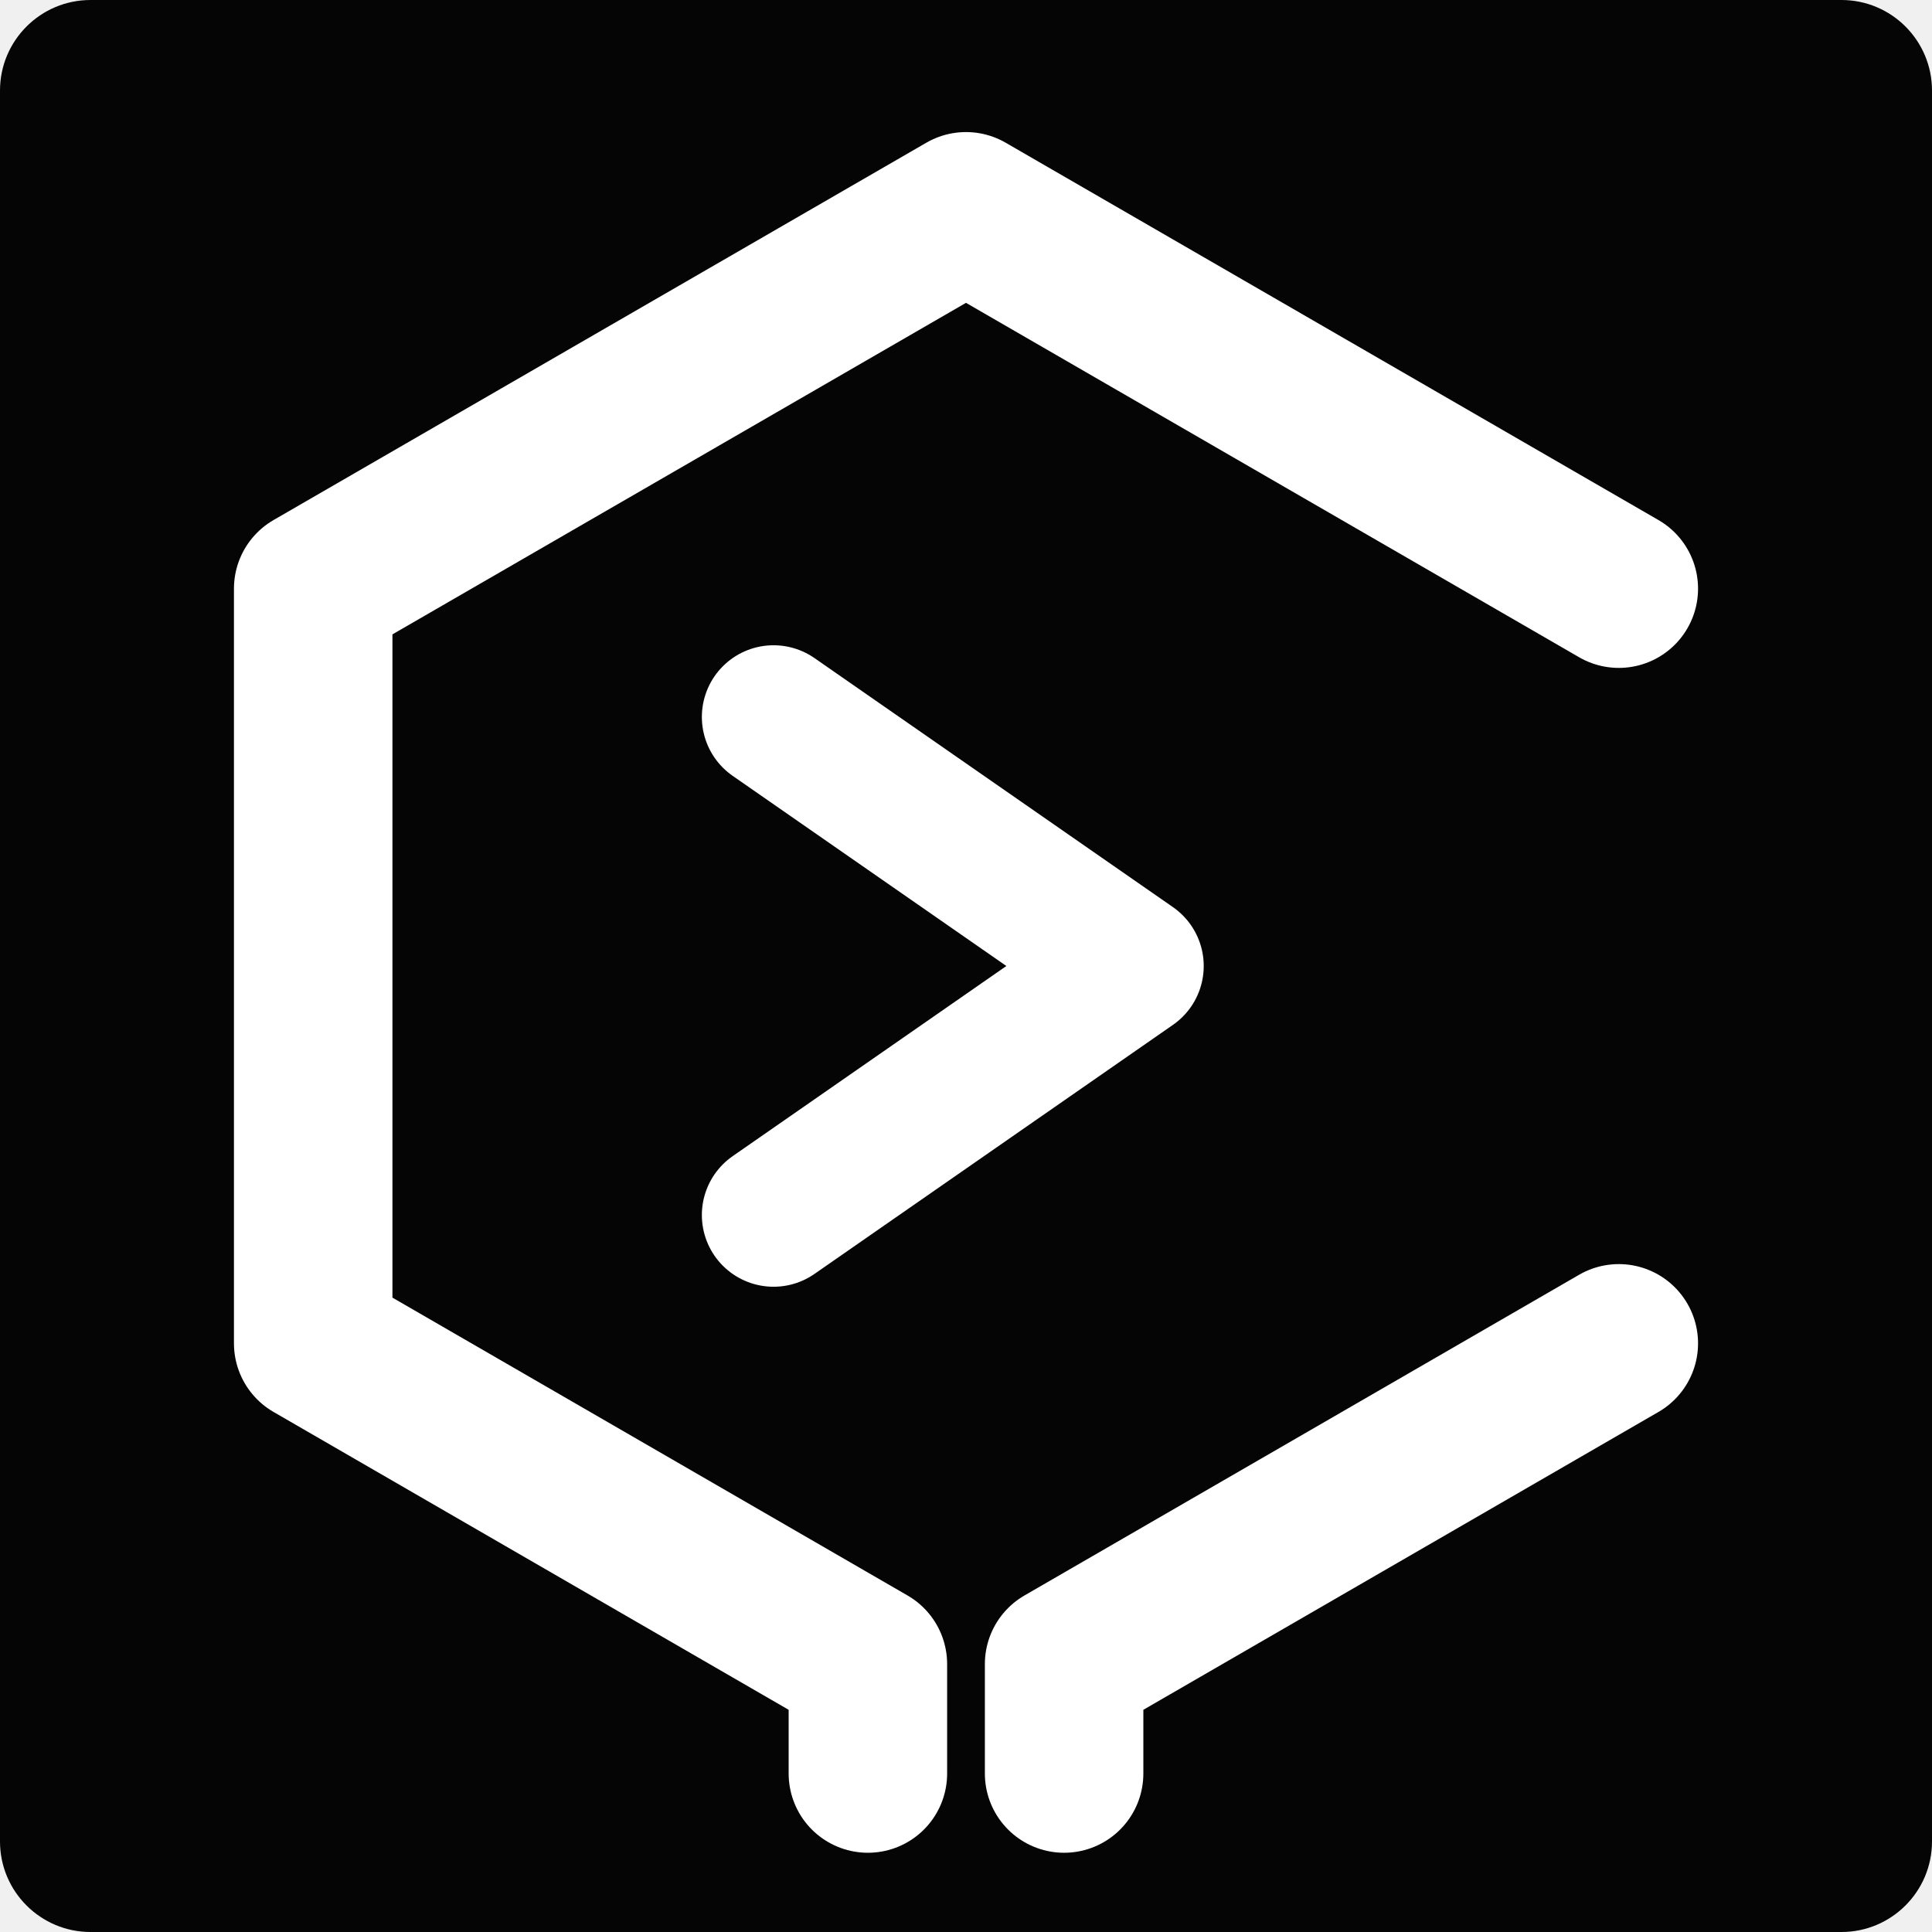
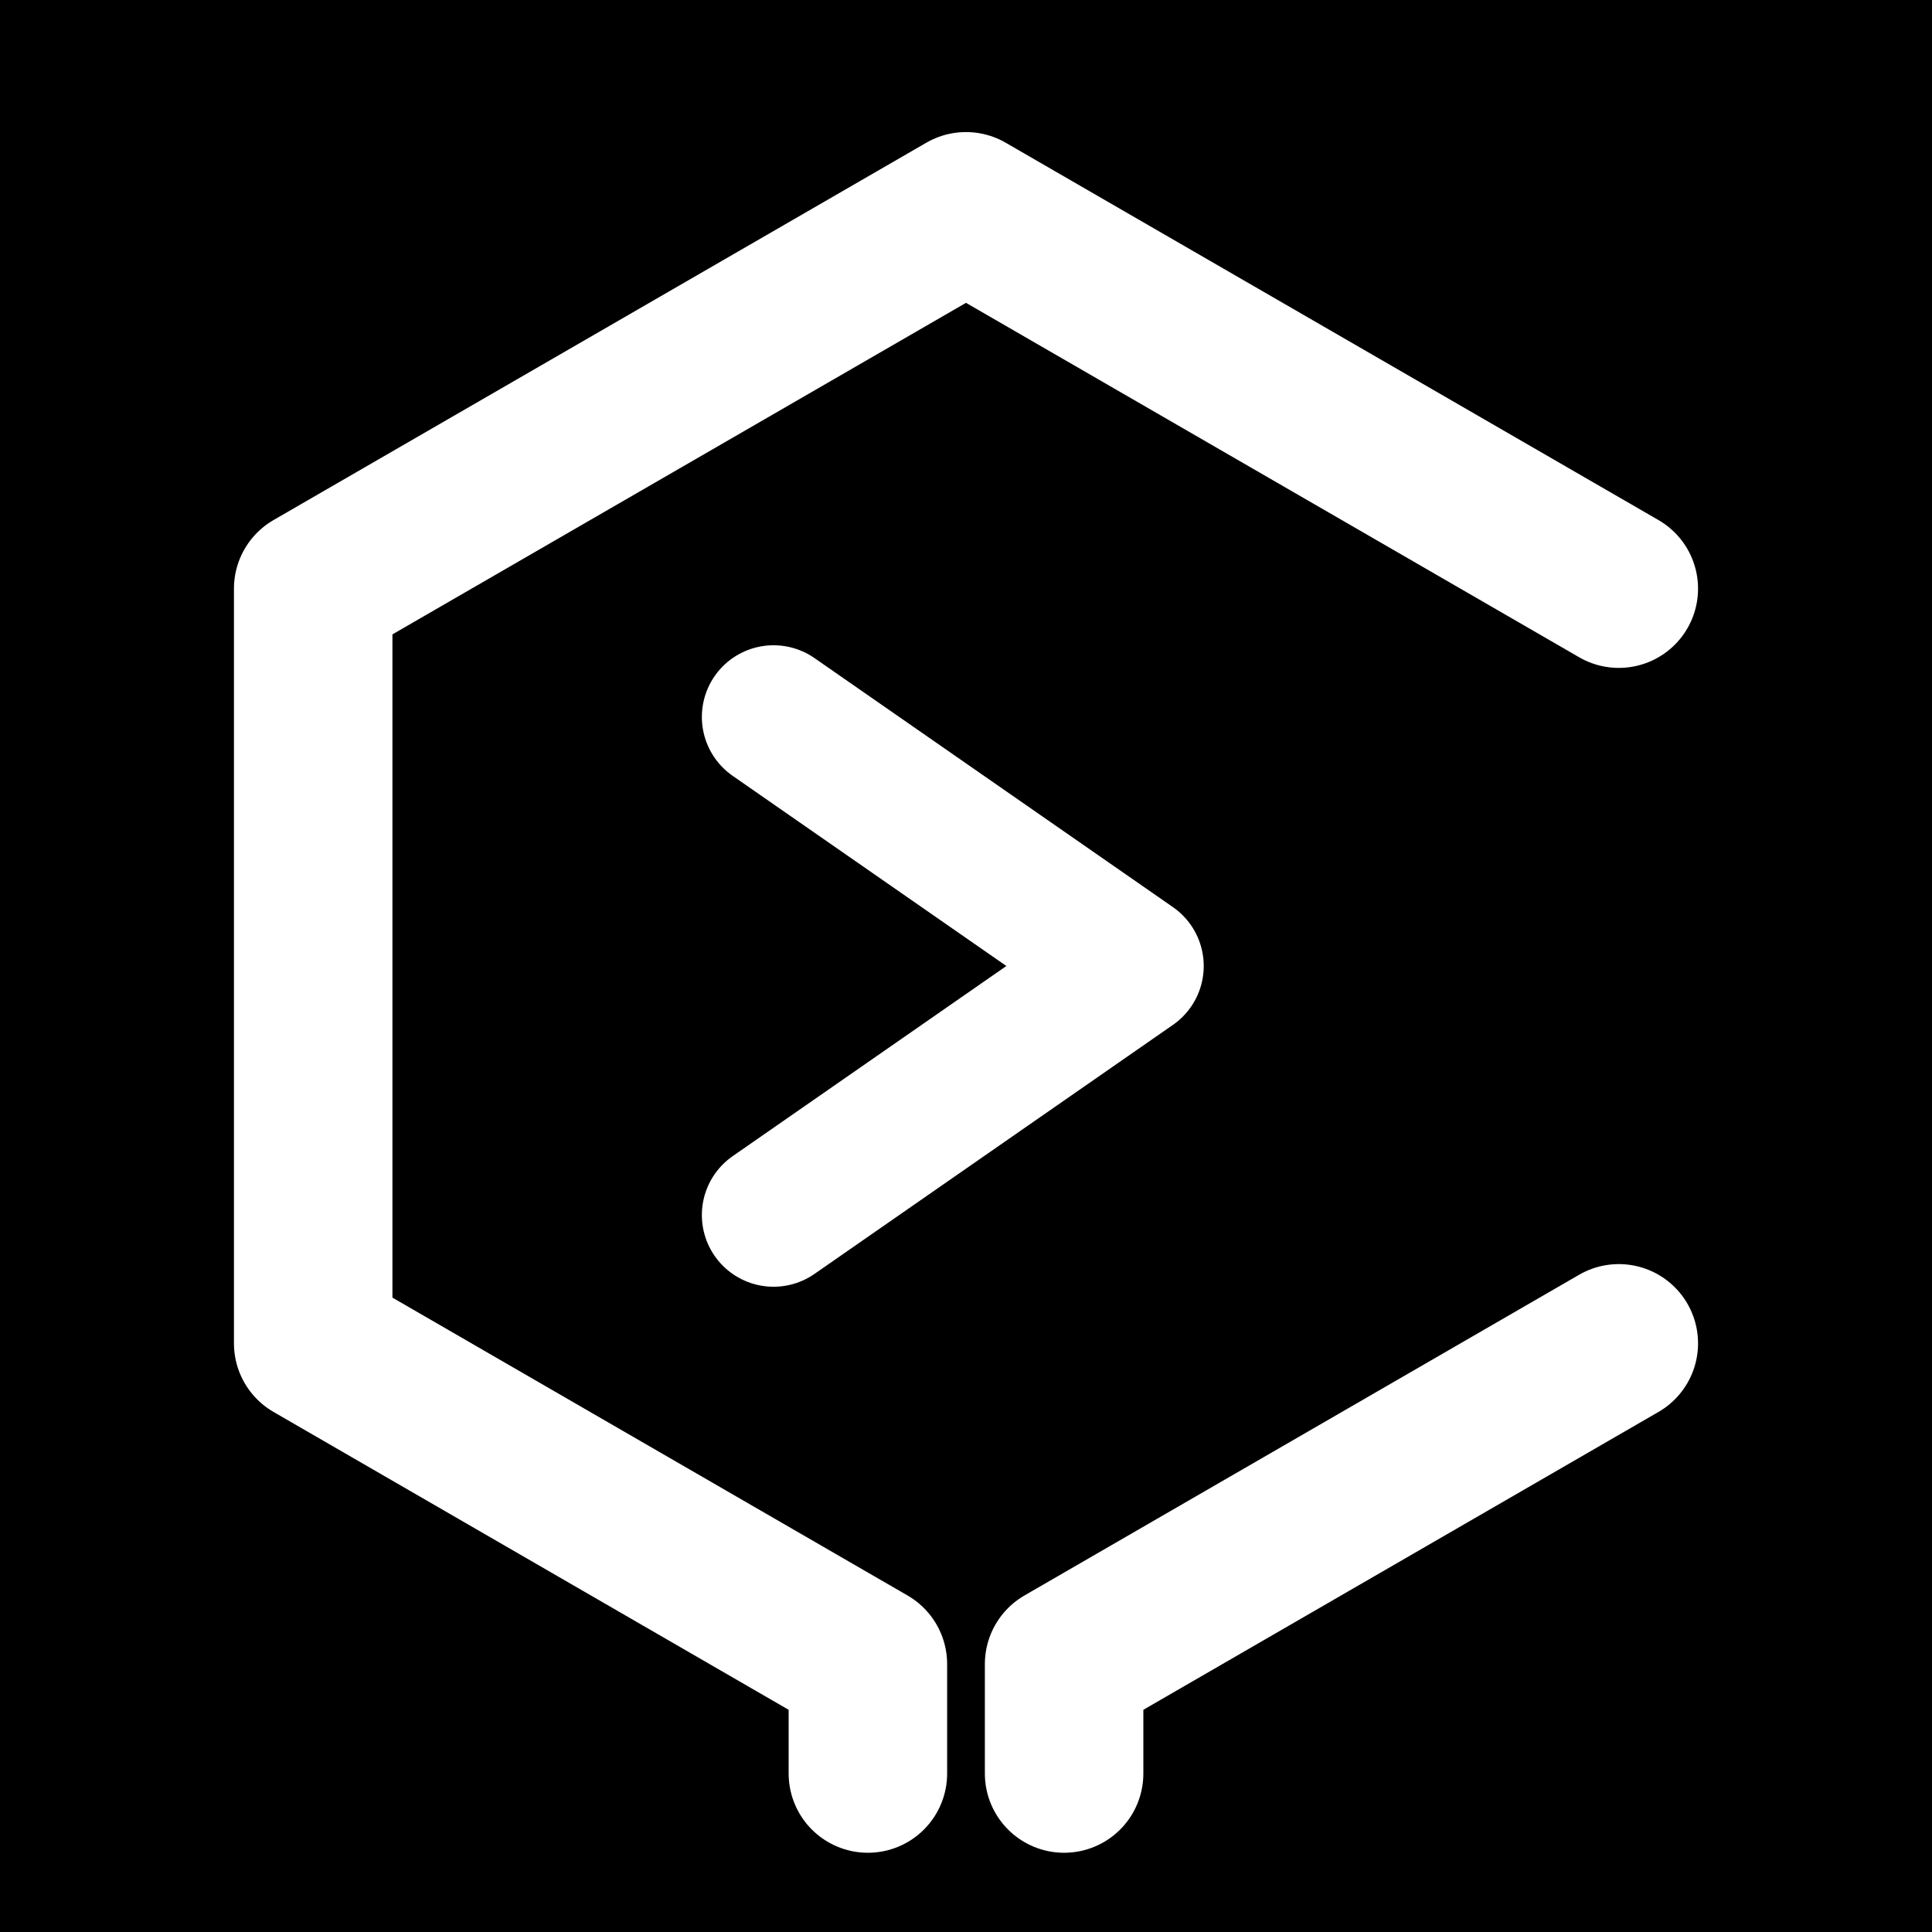
- <svg xmlns="http://www.w3.org/2000/svg" viewBox="0 0 512 512" width="512" height="512" role="img" aria-label="Cude Code canonical logo">
-   <rect width="512" height="512" rx="24" fill="#050505" />
+ <svg xmlns="http://www.w3.org/2000/svg" viewBox="0 0 512 512" width="512" height="512" role="img" aria-label="Cude Code white mark">
+   <rect width="512" height="512" fill="#000000" />
  <g fill="none" stroke="#fff" stroke-width="42" stroke-linecap="round" stroke-linejoin="round">
    <path d="M429 156 256 56 83 156v200l147 85v29" />
    <path d="M282 470v-29l147-85" />
    <path d="m205 190 95 66-95 66" stroke-width="38" />
  </g>
</svg>
